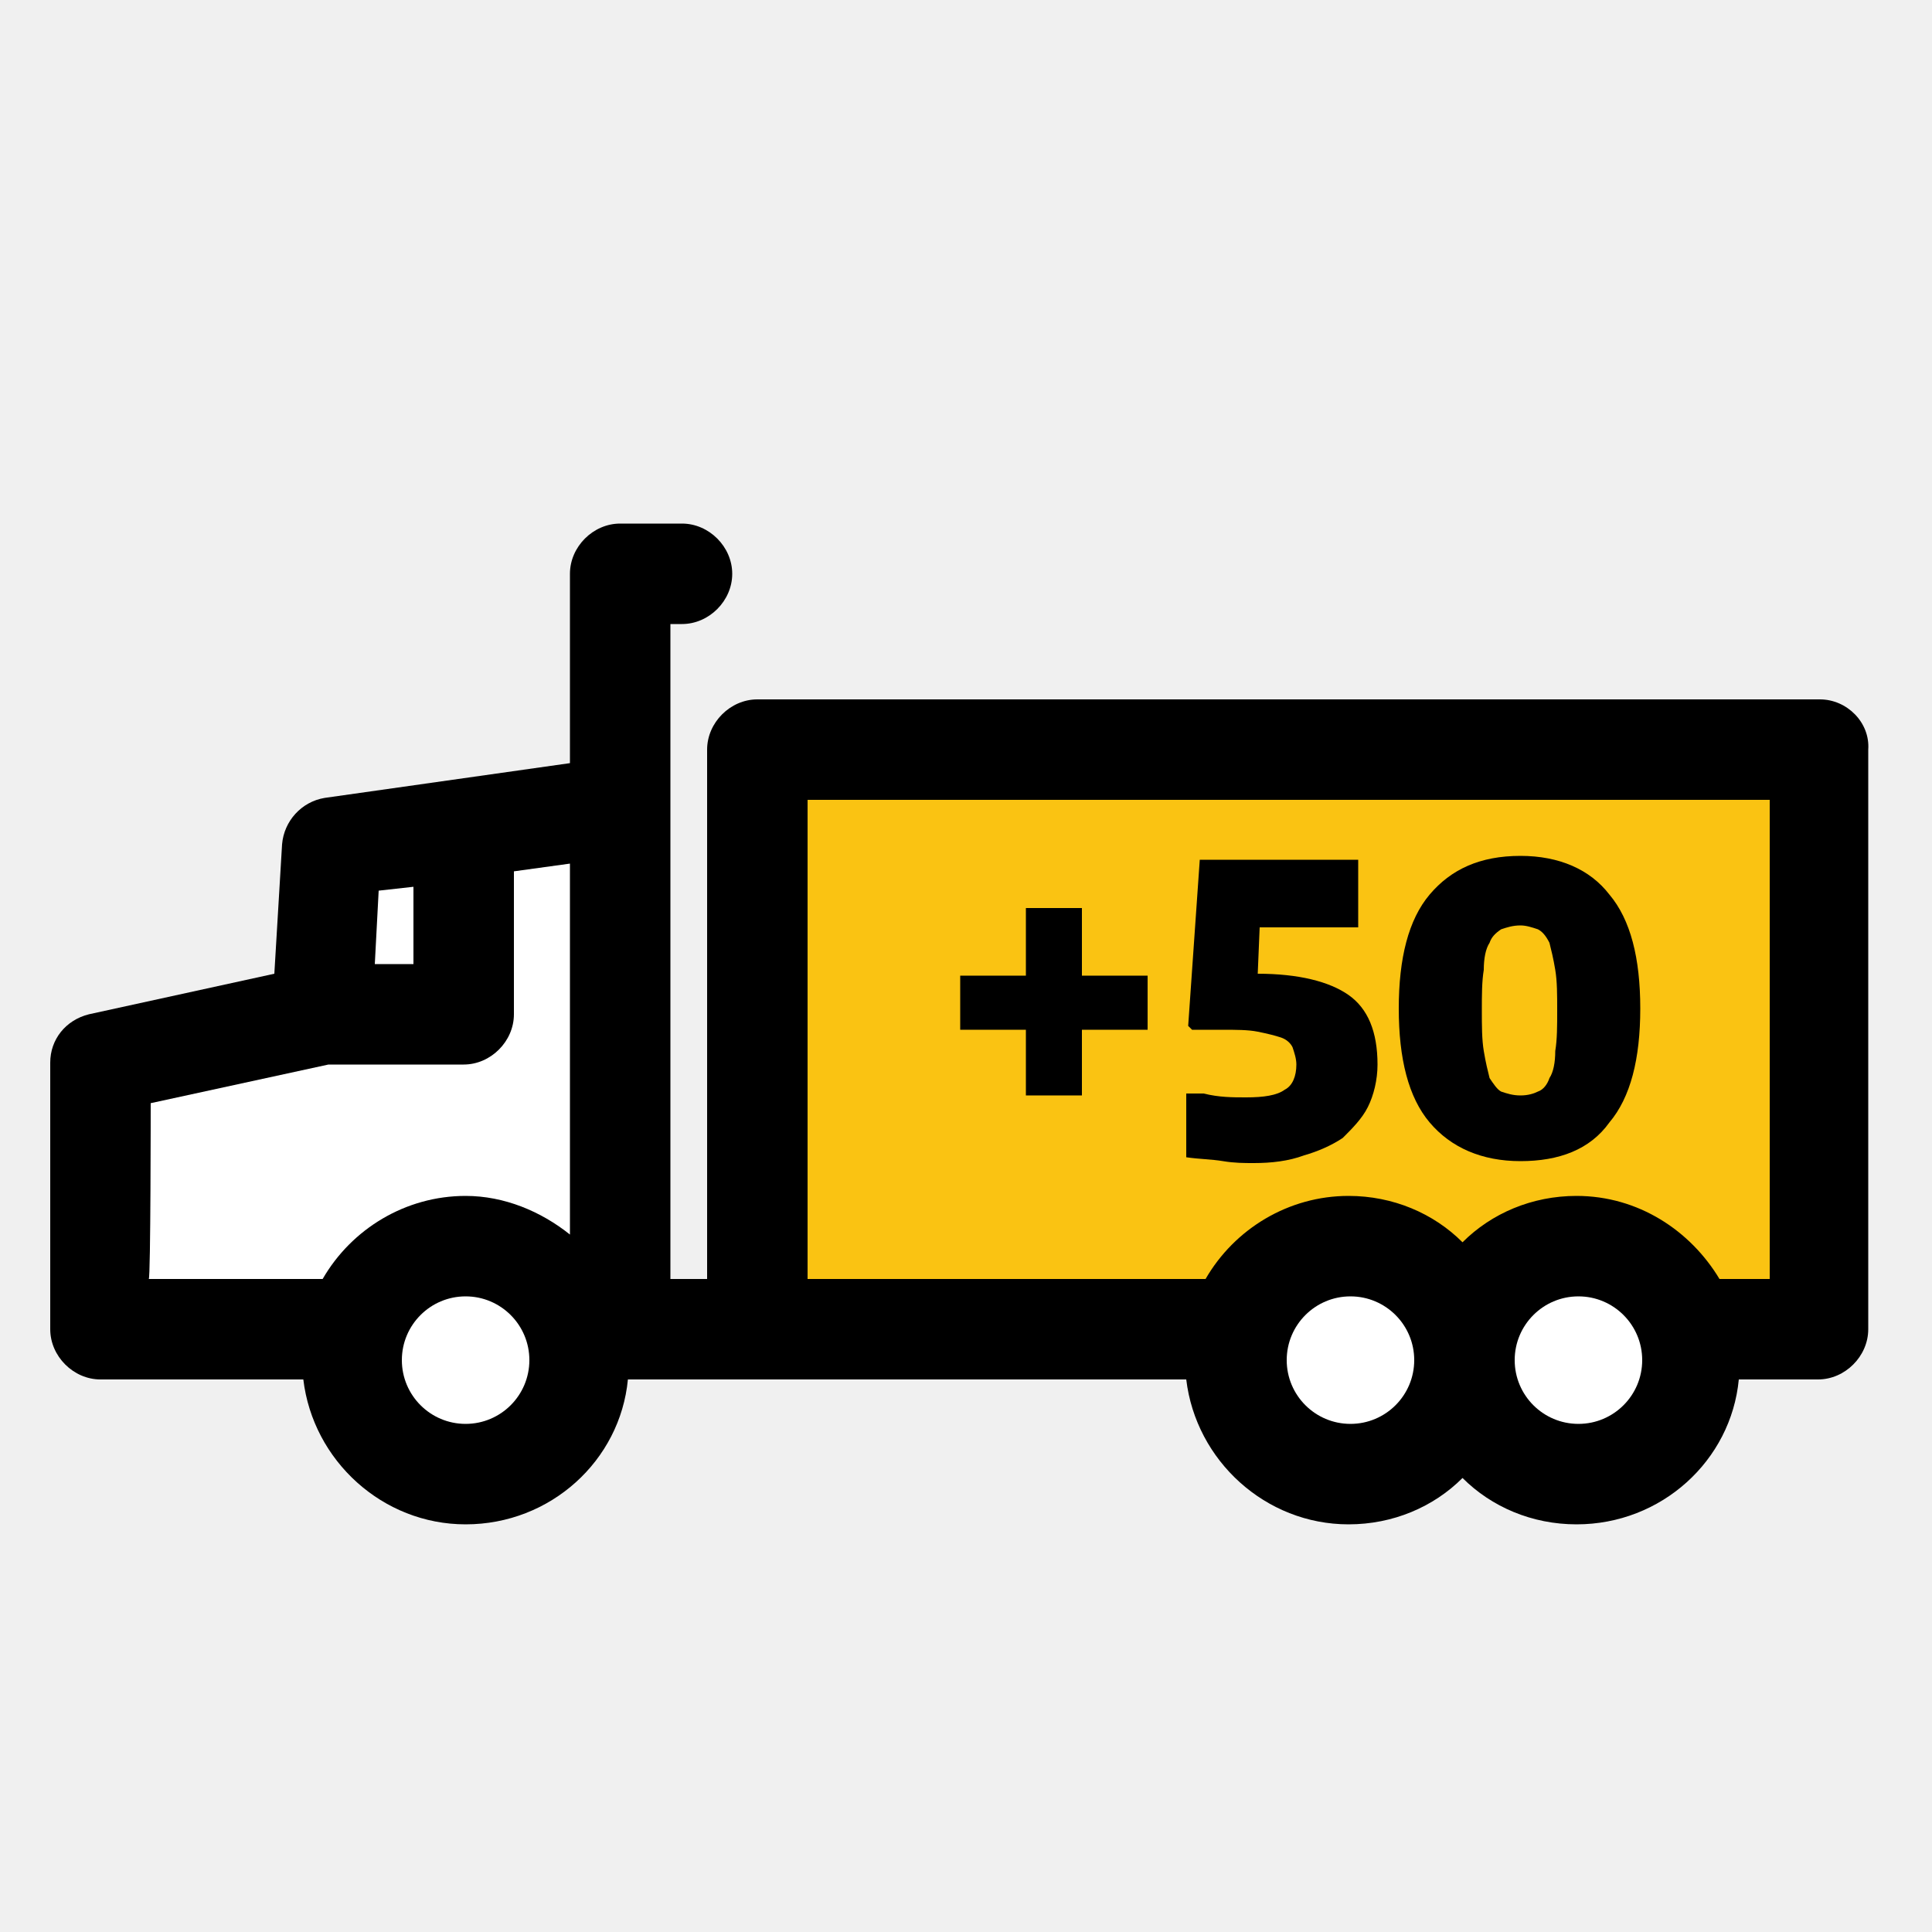
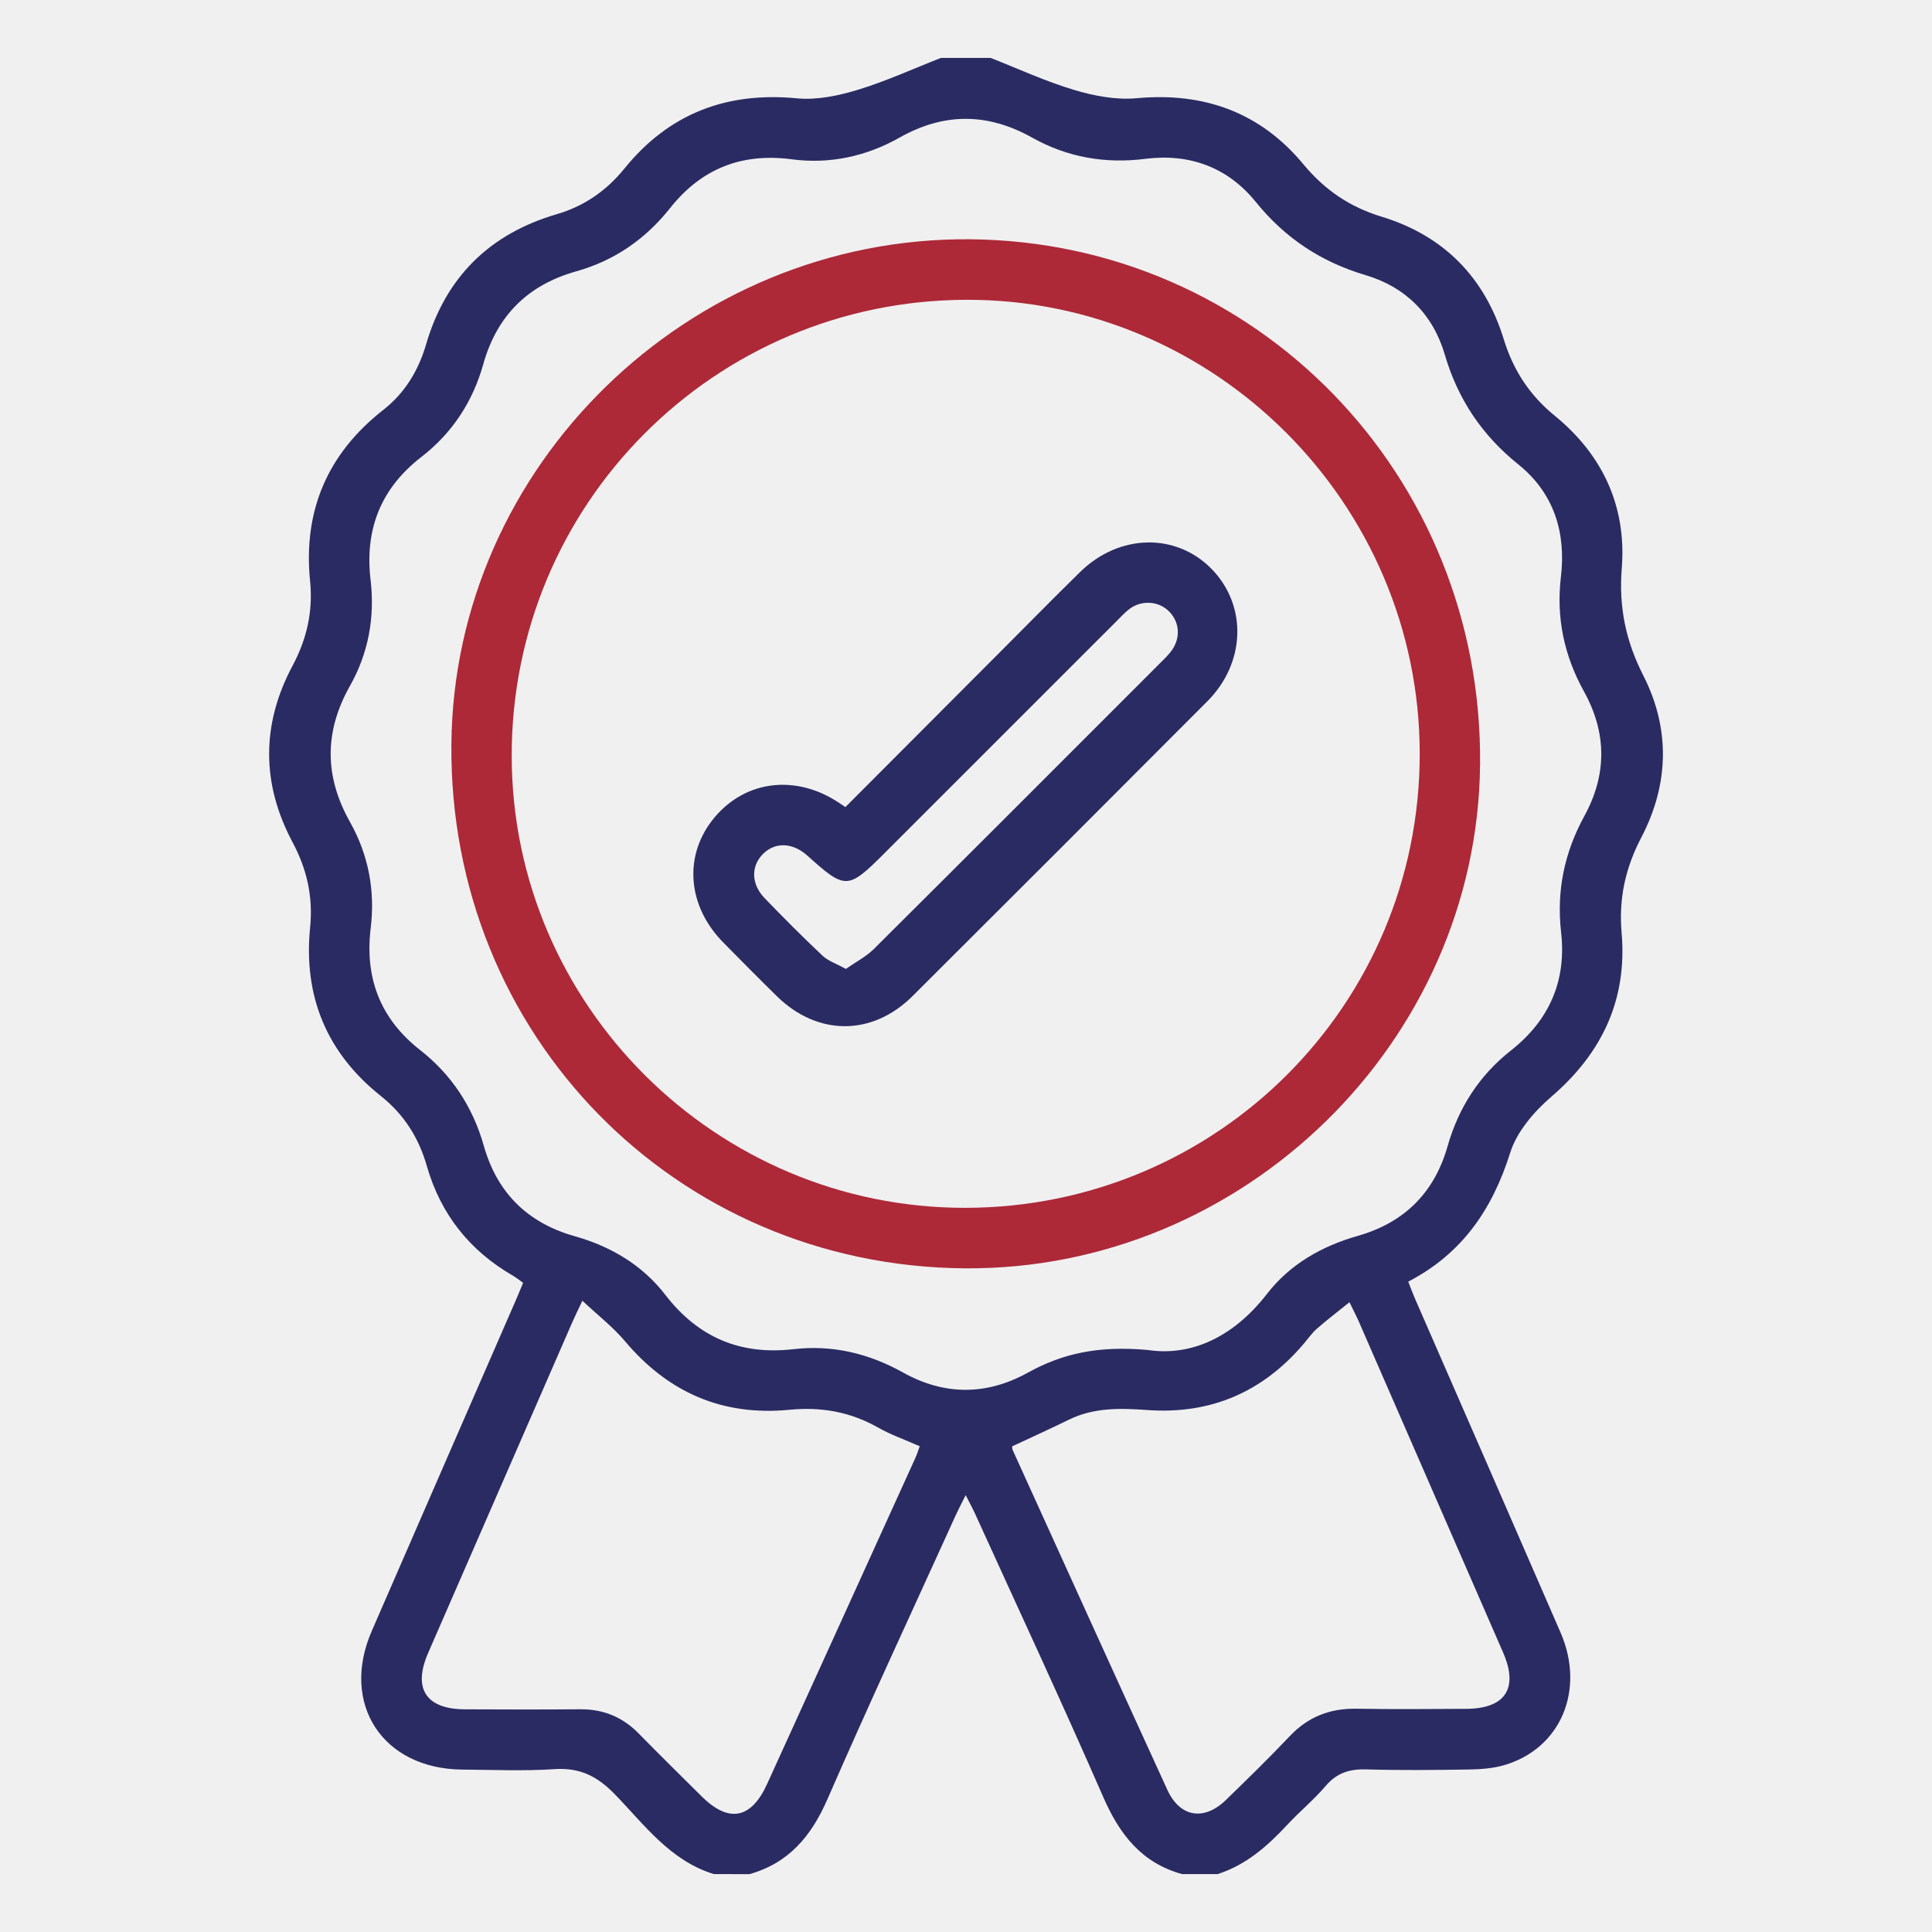
- <svg xmlns="http://www.w3.org/2000/svg" version="1.1" id="Layer_1" x="0px" y="0px" viewBox="0 0 100 100" style="enable-background:new 0 0 100 100;" xml:space="preserve">
-   <style type="text/css">
- 	.st0{fill:#FFFFFF;}
- 	.st1{fill:#FAC312;}
- </style>
-   <path d="M94.2,36.2h-55c-1.4,0-2.6,1.2-2.6,2.6v27.4h-1.9V41.7v-9.4h0.6c1.4,0,2.6-1.2,2.6-2.6s-1.2-2.6-2.6-2.6h-3.2  c-1.4,0-2.6,1.2-2.6,2.6v9.8l-12.7,1.8c-1.2,0.2-2.1,1.2-2.2,2.4l-0.4,6.7l-9.6,2.1c-1.2,0.3-2,1.3-2,2.5v13.8  c0,1.4,1.2,2.6,2.6,2.6h10.5c0.5,4.2,4.1,7.5,8.4,7.5c4.4,0,8-3.3,8.4-7.5h28.9c0.5,4.2,4.1,7.5,8.4,7.5c2.3,0,4.4-0.9,5.9-2.4  c1.5,1.5,3.6,2.4,5.9,2.4c4.4,0,8-3.3,8.4-7.5h4.1c1.4,0,2.6-1.2,2.6-2.6v-30C96.8,37.4,95.6,36.2,94.2,36.2L94.2,36.2z" />
-   <polygon class="st0" points="21.4,45.9 21.4,49.9 19.4,49.9 19.6,46.1 " />
-   <path class="st0" d="M7.8,57.1l9.2-2h7c1.4,0,2.6-1.2,2.6-2.6v-7.4l2.9-0.4v19.2c-1.5-1.2-3.4-2-5.4-2c-3.1,0-5.9,1.7-7.4,4.3h-9  C7.8,66.2,7.8,57.1,7.8,57.1z" />
-   <circle class="st0" cx="24.1" cy="70.4" r="3.3" />
-   <circle class="st0" cx="69.9" cy="70.4" r="3.3" />
-   <circle class="st0" cx="81.7" cy="70.4" r="3.3" />
-   <path class="st1" d="M91.6,66.2H89c-1.5-2.5-4.2-4.3-7.4-4.3c-2.3,0-4.4,0.9-5.9,2.4c-1.5-1.5-3.6-2.4-5.9-2.4  c-3.1,0-5.9,1.7-7.4,4.3H41.8V41.4h49.8V66.2L91.6,66.2z" />
-   <polygon points="59.4,50.5 56,50.5 56,47 53.1,47 53.1,50.5 49.7,50.5 49.7,53.3 53.1,53.3 53.1,56.7 56,56.7 56,53.3 59.4,53.3 " />
-   <g>
-     <path d="M64.9,60.2c-0.5,0-1,0-1.6-0.1s-1.2-0.1-1.9-0.2v-3.3h0.9c0.8,0.2,1.5,0.2,2.2,0.2c0.9,0,1.6-0.1,2-0.4   c0.4-0.2,0.6-0.7,0.6-1.3c0-0.3-0.1-0.6-0.2-0.9c-0.1-0.2-0.3-0.4-0.6-0.5c-0.3-0.1-0.7-0.2-1.2-0.3s-1.1-0.1-1.9-0.1h-1.5   l-0.2-0.2l0.6-8.6h8.2V48h-5.1l-0.1,2.4c2.1,0,3.7,0.4,4.7,1.1c1,0.7,1.5,1.9,1.5,3.6c0,0.8-0.2,1.6-0.5,2.2   c-0.3,0.6-0.8,1.1-1.3,1.6c-0.6,0.4-1.3,0.7-2,0.9C66.7,60.1,65.8,60.2,64.9,60.2z" />
-     <path d="M78.7,60.1c-2,0-3.6-0.7-4.7-2s-1.6-3.3-1.6-5.9c0-2.6,0.5-4.6,1.6-5.9c1.1-1.3,2.6-2,4.7-2c2,0,3.6,0.7,4.6,2   c1.1,1.3,1.6,3.3,1.6,5.9c0,2.6-0.5,4.6-1.6,5.9C82.3,59.5,80.7,60.1,78.7,60.1z M78.7,56.7c0.4,0,0.7-0.1,0.9-0.2   c0.3-0.1,0.5-0.4,0.6-0.7c0.2-0.3,0.3-0.8,0.3-1.4c0.1-0.6,0.1-1.3,0.1-2.1s0-1.5-0.1-2.1s-0.2-1-0.3-1.4c-0.2-0.4-0.4-0.6-0.6-0.7   c-0.3-0.1-0.6-0.2-0.9-0.2c-0.4,0-0.7,0.1-1,0.2c-0.3,0.2-0.5,0.4-0.6,0.7c-0.2,0.3-0.3,0.8-0.3,1.4c-0.1,0.6-0.1,1.3-0.1,2.1   s0,1.5,0.1,2.1s0.2,1,0.3,1.4c0.2,0.3,0.4,0.6,0.6,0.7C78,56.6,78.3,56.7,78.7,56.7z" />
-   </g>
+ <svg xmlns="http://www.w3.org/2000/svg" version="1.1" id="Layer_1" x="0px" y="0px" width="100.062px" height="100.062px" viewBox="0 0 100.062 100.062" enable-background="new 0 0 100.062 100.062" xml:space="preserve">
+   <path fill="#2B2B63" d="M36.972,97.062c-2.262-0.691-3.602-2.562-5.135-4.14c-0.905-0.93-1.811-1.383-3.118-1.295  c-1.584,0.105-3.183,0.035-4.773,0.023c-4.13-0.033-6.334-3.404-4.691-7.18c2.498-5.746,5.003-11.488,7.505-17.232  c0.107-0.25,0.21-0.502,0.333-0.797c-0.186-0.131-0.345-0.264-0.521-0.367c-2.254-1.299-3.755-3.199-4.469-5.695  c-0.418-1.463-1.187-2.666-2.377-3.614c-2.812-2.238-4.02-5.172-3.665-8.729c0.158-1.583-0.159-3.01-0.906-4.409  c-1.615-3.025-1.625-6.104-0.01-9.133c0.747-1.398,1.073-2.826,0.914-4.408c-0.365-3.636,0.907-6.597,3.79-8.855  c1.125-0.881,1.823-2.04,2.22-3.398c1.018-3.483,3.288-5.72,6.757-6.736c1.431-0.419,2.576-1.212,3.514-2.368  c2.304-2.841,5.28-3.986,8.928-3.637c1.024,0.099,2.131-0.128,3.132-0.432c1.477-0.447,2.892-1.097,4.333-1.661  c0.857,0,1.715,0,2.572,0c1.439,0.564,2.854,1.221,4.33,1.66c1.03,0.309,2.167,0.524,3.224,0.428  c3.501-0.321,6.415,0.729,8.653,3.429c1.1,1.324,2.396,2.204,4.036,2.704c3.223,0.98,5.348,3.145,6.333,6.347  c0.497,1.613,1.337,2.9,2.645,3.967c2.483,2.031,3.724,4.7,3.468,7.906c-0.159,1.999,0.208,3.766,1.119,5.553  c1.406,2.762,1.326,5.641-0.107,8.382c-0.825,1.579-1.173,3.162-1.02,4.937c0.3,3.455-1.007,6.228-3.642,8.492  c-0.894,0.768-1.783,1.807-2.127,2.895c-0.92,2.924-2.479,5.223-5.281,6.68c0.123,0.312,0.224,0.592,0.342,0.863  c2.516,5.77,5.04,11.537,7.547,17.312c1.294,2.979,0.005,6.016-2.925,6.868c-0.577,0.168-1.205,0.213-1.812,0.224  c-1.774,0.026-3.553,0.047-5.326-0.006c-0.857-0.025-1.521,0.176-2.096,0.85c-0.613,0.719-1.354,1.33-1.999,2.023  c-1.026,1.104-2.135,2.079-3.604,2.551c-0.612,0-1.226,0-1.837,0c-2.096-0.576-3.237-2.049-4.082-3.98  c-2.149-4.926-4.421-9.799-6.646-14.69c-0.13-0.285-0.283-0.562-0.484-0.957c-0.224,0.448-0.377,0.739-0.515,1.041  c-2.222,4.893-4.49,9.768-6.638,14.692c-0.834,1.914-1.999,3.322-4.048,3.896C38.197,97.062,37.586,97.062,36.972,97.062z   M59.459,69.92c2.238,0.336,4.429-0.672,6.159-2.905c1.195-1.543,2.843-2.478,4.717-3.011c2.405-0.686,3.955-2.237,4.638-4.637  c0.571-2.008,1.648-3.674,3.284-4.963c1.991-1.57,2.88-3.611,2.595-6.12c-0.244-2.145,0.172-4.131,1.2-6.011  c1.183-2.158,1.173-4.315-0.021-6.472c-1.021-1.846-1.439-3.807-1.189-5.919c0.274-2.311-0.366-4.35-2.203-5.827  c-1.885-1.516-3.131-3.375-3.81-5.688c-0.609-2.08-2.031-3.503-4.098-4.115c-2.313-0.688-4.174-1.917-5.694-3.796  c-1.449-1.79-3.425-2.52-5.722-2.229c-2.075,0.263-4.033-0.079-5.848-1.094c-2.311-1.294-4.566-1.312-6.881-0.005  c-1.722,0.971-3.606,1.382-5.574,1.123c-2.601-0.344-4.684,0.481-6.308,2.528c-1.271,1.604-2.883,2.719-4.862,3.275  c-2.506,0.704-4.108,2.296-4.813,4.811c-0.545,1.943-1.61,3.568-3.207,4.803c-2.107,1.63-2.937,3.758-2.629,6.369  c0.229,1.945-0.114,3.794-1.07,5.491c-1.336,2.372-1.323,4.686,0.008,7.053c0.952,1.697,1.305,3.546,1.068,5.49  c-0.312,2.577,0.491,4.691,2.557,6.31c1.64,1.287,2.729,2.947,3.299,4.955c0.69,2.437,2.257,3.994,4.702,4.687  c1.875,0.528,3.51,1.494,4.701,3.039c1.711,2.215,3.887,3.133,6.657,2.813c2.001-0.229,3.884,0.222,5.649,1.207  c2.147,1.197,4.323,1.199,6.475,0.008C55.003,70.113,56.873,69.681,59.459,69.92z M30.163,67.367  c-0.254,0.539-0.391,0.812-0.512,1.09c-2.493,5.715-4.983,11.433-7.475,17.148c-0.806,1.848-0.119,2.912,1.896,2.924  c1.99,0.01,3.98,0.014,5.972-0.002c1.2-0.01,2.2,0.397,3.042,1.26c1.069,1.094,2.164,2.166,3.249,3.246  c1.404,1.396,2.565,1.184,3.394-0.635c2.56-5.619,5.114-11.24,7.668-16.863c0.095-0.209,0.164-0.432,0.238-0.631  c-0.769-0.34-1.494-0.592-2.151-0.965c-1.439-0.818-2.961-1.084-4.596-0.924c-3.463,0.336-6.276-0.89-8.516-3.548  C31.757,68.736,30.981,68.136,30.163,67.367z M52.421,74.91c0.009,0.066,0.002,0.133,0.025,0.184  c2.668,5.871,5.328,11.746,8.015,17.609c0.651,1.42,1.9,1.621,3.03,0.523c1.12-1.086,2.238-2.179,3.313-3.312  c0.947-0.998,2.074-1.438,3.442-1.416c1.897,0.033,3.796,0.017,5.694,0.006c2.023-0.01,2.716-1.063,1.913-2.907  c-2.489-5.718-4.98-11.433-7.475-17.146c-0.129-0.297-0.281-0.582-0.487-1.006c-0.618,0.498-1.171,0.92-1.693,1.377  c-0.251,0.219-0.445,0.502-0.663,0.76c-2.125,2.511-4.825,3.681-8.107,3.447c-1.387-0.098-2.75-0.141-4.047,0.49  C54.425,73.986,53.455,74.426,52.421,74.91z" />
+   <path fill="#AD2938" d="M49.96,65.689c-14.98-0.117-26.71-12.092-26.582-27.135C23.5,24.13,35.655,12.28,50.215,12.392  c14.833,0.114,26.587,12.207,26.441,27.205C76.518,53.961,64.401,65.804,49.96,65.689z M49.992,62.556  c13.042-0.015,23.544-10.511,23.538-23.521C73.524,26.091,62.933,15.49,50.043,15.527c-13.054,0.038-23.565,10.596-23.541,23.646  C26.525,52.059,37.085,62.57,49.992,62.556z" />
+   <path fill="#2B2B63" d="M43.785,41.8c2.712-2.719,5.391-5.404,8.07-8.089c1.362-1.365,2.715-2.742,4.093-4.092  c2.027-1.983,4.973-2.034,6.814-0.141c1.841,1.894,1.756,4.85-0.23,6.842c-5.08,5.097-10.168,10.185-15.264,15.264  c-2.092,2.085-4.917,2.081-7.028,0.016c-0.939-0.921-1.867-1.857-2.789-2.796c-1.879-1.913-2.056-4.545-0.444-6.468  c1.617-1.931,4.221-2.238,6.441-0.761C43.524,41.627,43.601,41.677,43.785,41.8z M43.808,50.183c0.506-0.355,1.048-0.632,1.46-1.042  c4.943-4.915,9.87-9.849,14.799-14.78c0.216-0.215,0.443-0.427,0.619-0.674c0.491-0.688,0.399-1.533-0.196-2.075  c-0.548-0.499-1.411-0.53-2.022-0.051c-0.238,0.188-0.445,0.417-0.662,0.633c-4.001,3.999-8.001,7.999-12.001,11.999  c-1.894,1.893-2.02,1.896-3.991,0.121c-0.756-0.681-1.665-0.716-2.294-0.089c-0.634,0.632-0.622,1.565,0.083,2.294  c0.977,1.012,1.969,2.01,2.993,2.974C42.886,49.769,43.31,49.907,43.808,50.183z" />
</svg>
